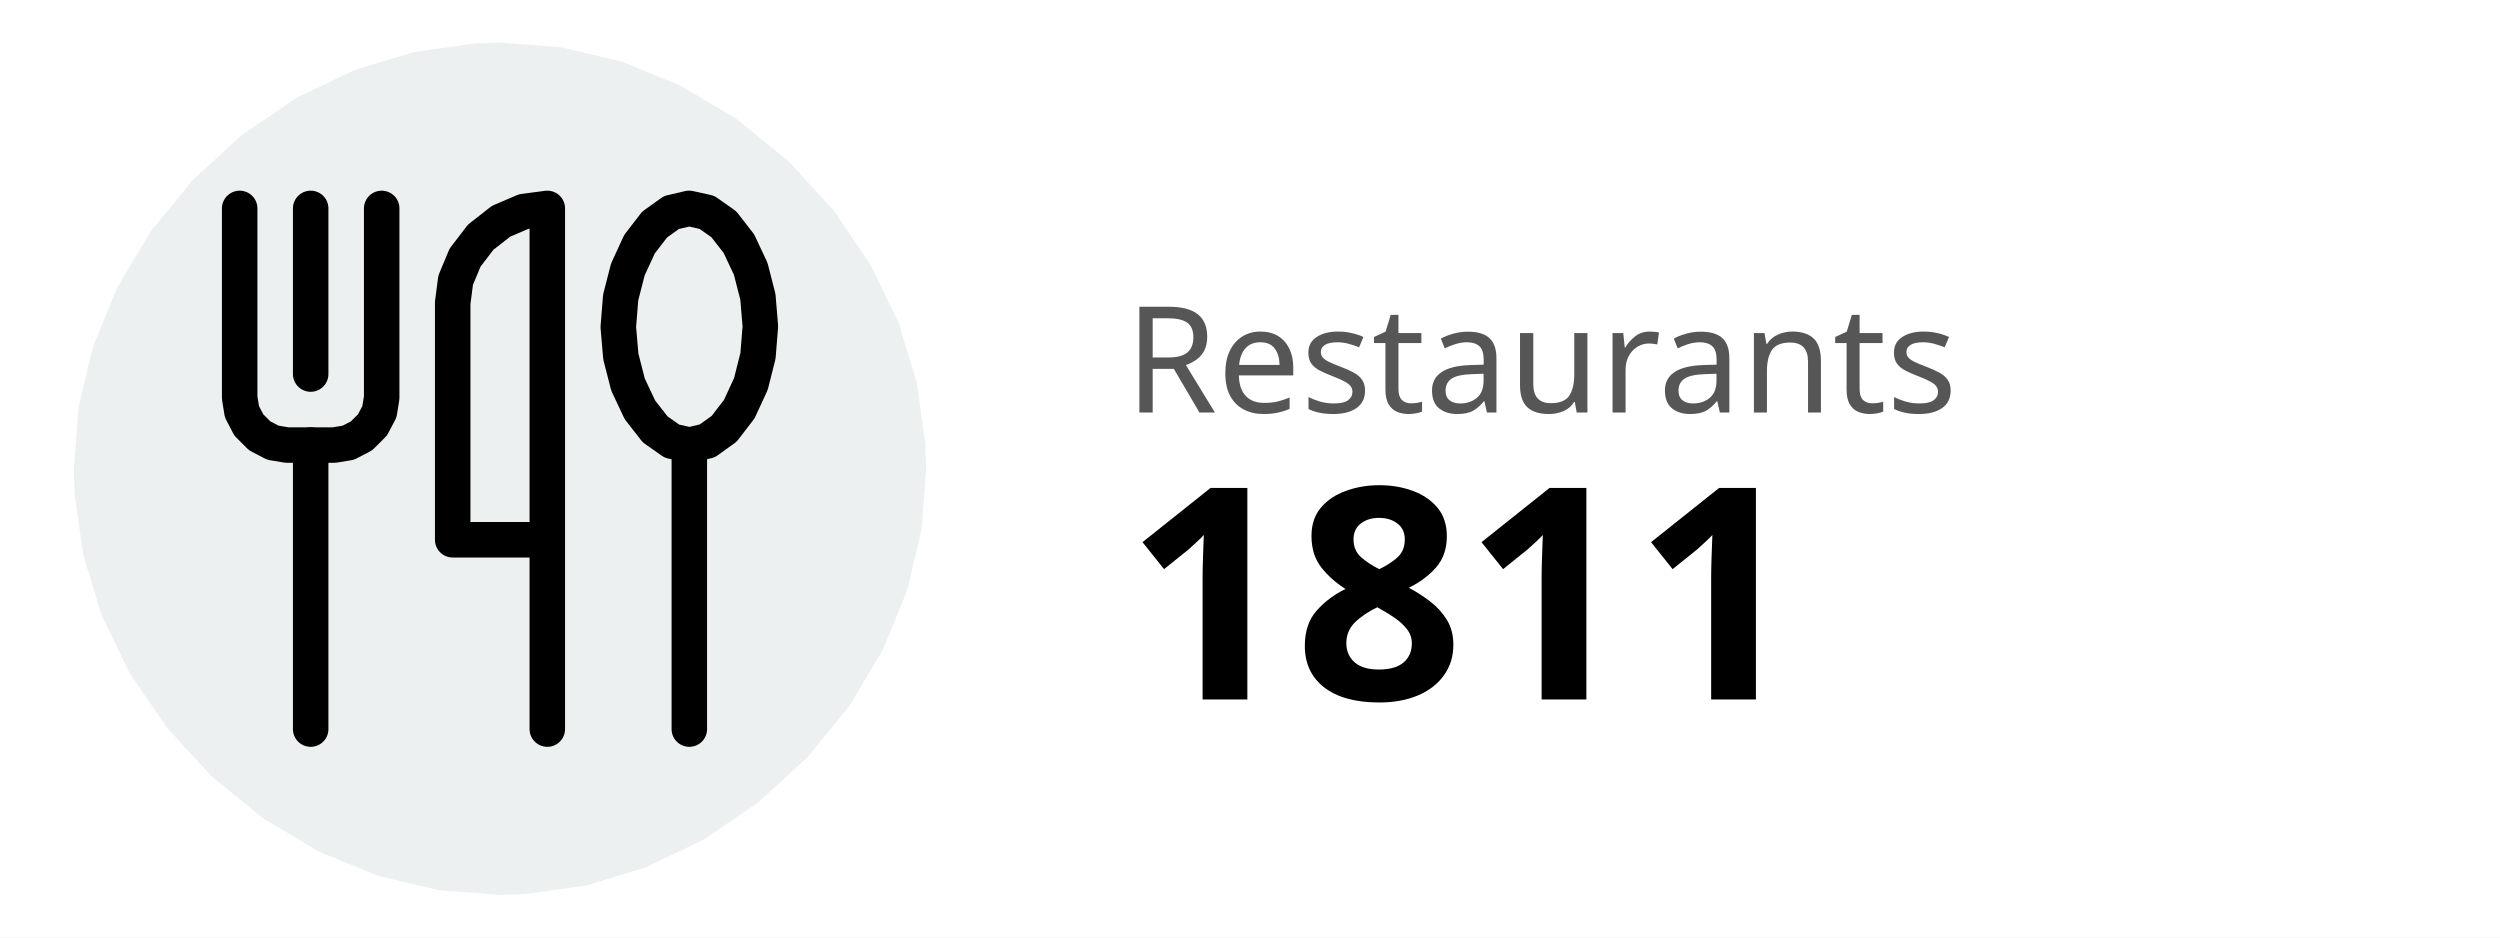
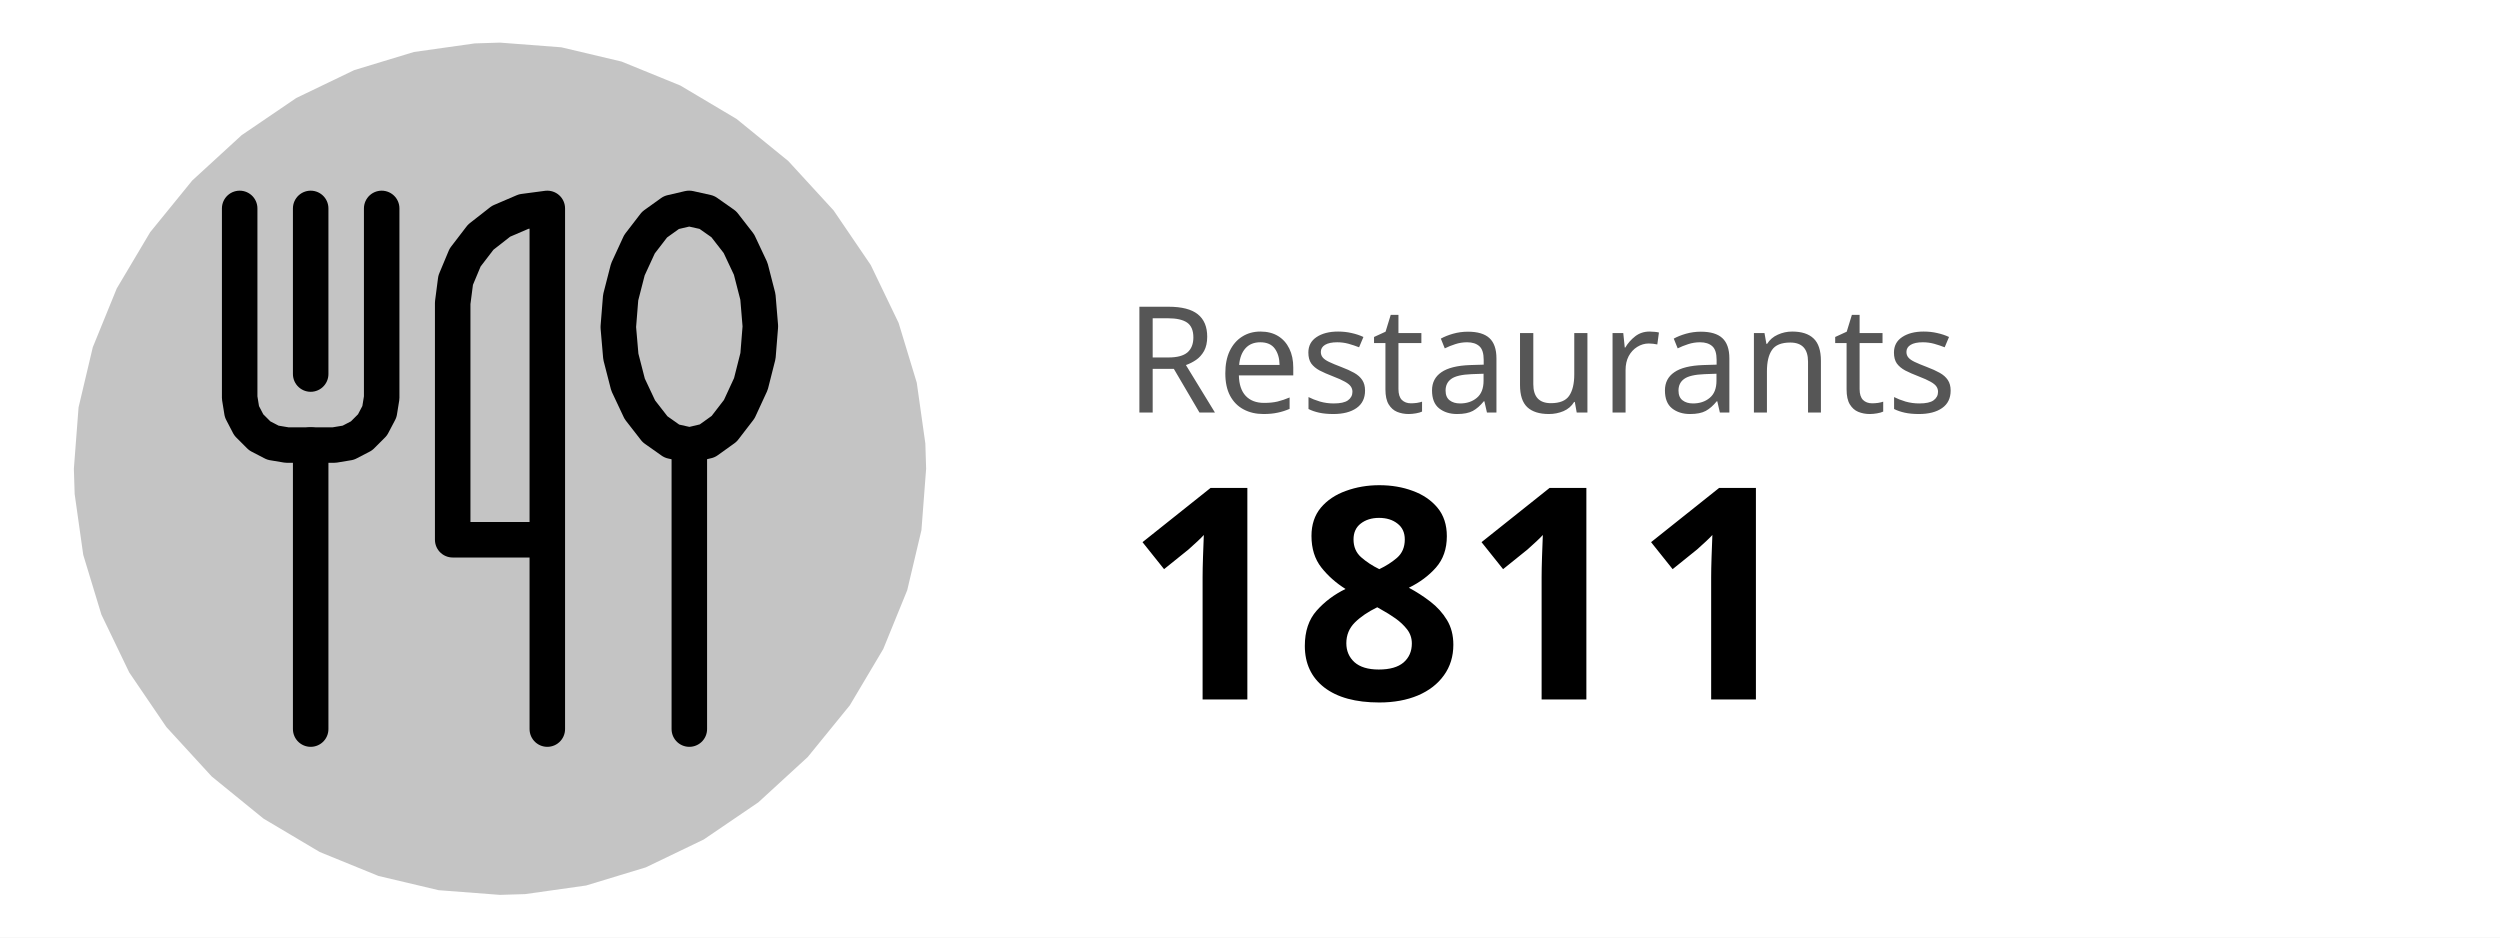
<svg xmlns="http://www.w3.org/2000/svg" class="svglite" width="288.00pt" height="108.00pt" viewBox="0 0 288.00 108.00">
  <defs>
    <style type="text/css">
    .svglite line, .svglite polyline, .svglite polygon, .svglite path, .svglite rect, .svglite circle {
      fill: none;
      stroke: #000000;
      stroke-linecap: round;
      stroke-linejoin: round;
      stroke-miterlimit: 10.00;
    }
  </style>
  </defs>
  <rect width="100%" height="100%" style="stroke: none; fill: #FFFFFF;" />
  <defs>
    <clipPath id="cpMC4wMHwyODguMDB8MC4wMHwxMDguMDA=">
      <rect x="0.00" y="0.00" width="288.00" height="108.00" />
    </clipPath>
  </defs>
  <g clip-path="url(#cpMC4wMHwyODguMDB8MC4wMHwxMDguMDA=)">
    <text x="129.60" y="47.52" style="font-size: 17.07px; fill: #565656; font-family: Oswald;" textLength="74.33px" lengthAdjust="spacingAndGlyphs">Restaurants</text>
    <text x="129.60" y="80.58" style="font-size: 34.14px; font-weight: bold; font-family: Oswald;" textLength="57.64px" lengthAdjust="spacingAndGlyphs">1811</text>
  </g>
  <defs>
    <clipPath id="cpMy42MHwxMTEuNjB8MC4wMHwxMDguMDA=">
      <rect x="3.60" y="0.00" width="108.00" height="108.00" />
    </clipPath>
  </defs>
  <g clip-path="url(#cpMy42MHwxMTEuNjB8MC4wMHwxMDguMDA=)">
-     <polygon points="106.69,54.00 106.69,54.00 106.15,61.07 104.51,68.00 101.75,74.77 97.90,81.25 93.05,87.21 87.36,92.43 81.07,96.71 74.40,99.92 67.52,102.01 60.51,103.00 57.60,103.09 57.60,103.09 50.53,102.55 43.60,100.91 36.83,98.15 30.35,94.30 24.39,89.45 19.17,83.76 14.89,77.47 11.68,70.80 9.59,63.92 8.60,56.91 8.51,54.00 8.51,54.00 9.05,46.93 10.69,40.00 13.45,33.23 17.30,26.75 22.15,20.79 27.84,15.57 34.13,11.29 40.80,8.08 47.68,5.99 54.69,5.00 57.60,4.91 57.60,4.91 64.67,5.45 71.60,7.09 78.37,9.85 84.85,13.70 90.81,18.55 96.03,24.24 100.31,30.53 103.52,37.20 105.61,44.08 106.60,51.09 106.69,54.00 " style="stroke-width: 0.75; stroke: none; fill: #ECF0F1;" />
+     <polygon points="106.69,54.00 106.69,54.00 106.15,61.07 104.51,68.00 101.75,74.77 97.90,81.25 93.05,87.21 87.36,92.43 81.07,96.71 74.40,99.92 67.52,102.01 60.51,103.00 57.60,103.09 57.60,103.09 50.53,102.55 43.60,100.91 36.83,98.15 30.35,94.30 24.39,89.45 19.17,83.76 14.89,77.47 11.68,70.80 9.59,63.92 8.60,56.91 8.51,54.00 8.51,54.00 9.05,46.93 10.69,40.00 13.45,33.23 17.30,26.75 22.15,20.79 27.84,15.57 34.13,11.29 40.80,8.08 47.68,5.99 54.69,5.00 57.60,4.91 57.60,4.91 64.67,5.45 71.60,7.09 78.37,9.85 84.85,13.70 90.81,18.55 96.03,24.24 100.31,30.53 103.52,37.20 105.61,44.08 106.60,51.09 106.69,54.00 " style="stroke-width: 0.75; stroke: none; fill: #C4C4C4;" />
    <polyline points="106.69,54.00 106.69,54.00 106.15,61.07 104.51,68.00 101.75,74.77 97.90,81.25 93.05,87.21 87.36,92.43 81.07,96.71 74.40,99.92 67.52,102.01 60.51,103.00 57.60,103.09 57.60,103.09 50.53,102.55 43.60,100.91 36.83,98.15 30.35,94.30 24.39,89.45 19.17,83.76 14.89,77.47 11.68,70.80 9.59,63.92 8.60,56.91 8.51,54.00 8.51,54.00 9.05,46.93 10.69,40.00 13.45,33.23 17.30,26.75 22.15,20.79 27.84,15.57 34.13,11.29 40.80,8.08 47.68,5.99 54.69,5.00 57.60,4.91 57.60,4.91 64.67,5.45 71.60,7.09 78.37,9.85 84.85,13.70 90.81,18.55 96.03,24.24 100.31,30.53 103.52,37.20 105.61,44.08 106.60,51.09 106.69,54.00 106.69,54.00 " style="stroke-width: 0.75; stroke: none;" />
    <polyline points="35.79,24.01 35.79,43.09 35.79,24.01 " style="stroke-width: 4.09; stroke: none;" />
    <polyline points="35.79,24.01 35.79,43.09 " style="stroke-width: 4.09;" />
    <polyline points="27.61,24.01 27.61,45.82 27.61,45.82 27.87,47.43 28.66,48.95 29.92,50.21 31.44,51.00 33.05,51.27 38.50,51.27 38.50,51.27 40.13,51.00 41.65,50.21 42.91,48.95 43.71,47.43 43.97,45.82 43.97,24.01 27.61,24.01 " style="stroke-width: 4.09; stroke: none;" />
    <polyline points="27.61,24.01 27.61,45.82 27.61,45.82 27.87,47.43 28.66,48.95 29.92,50.21 31.44,51.00 33.05,51.27 38.50,51.27 38.50,51.27 40.13,51.00 41.65,50.21 42.91,48.95 43.71,47.43 43.97,45.82 43.97,24.01 " style="stroke-width: 4.09;" />
    <polyline points="35.79,51.27 35.79,83.99 35.79,51.27 " style="stroke-width: 4.09; stroke: none;" />
    <polyline points="35.79,51.27 35.79,83.99 " style="stroke-width: 4.09;" />
    <polyline points="79.41,51.27 79.41,83.99 79.41,51.27 " style="stroke-width: 4.09; stroke: none;" />
    <polyline points="79.41,51.27 79.41,83.99 " style="stroke-width: 4.09;" />
    <polyline points="63.05,83.99 63.05,24.01 63.05,24.01 60.33,24.37 57.72,25.49 55.38,27.32 53.58,29.67 52.49,32.28 52.15,34.90 52.15,62.18 63.05,62.18 63.05,83.99 " style="stroke-width: 4.09; stroke: none;" />
    <polyline points="63.05,83.99 63.05,24.01 63.05,24.01 60.33,24.37 57.72,25.49 55.38,27.32 53.58,29.67 52.49,32.28 52.15,34.90 52.15,62.18 63.05,62.18 " style="stroke-width: 4.09;" />
    <polyline points="87.59,37.64 87.59,37.64 87.32,41.00 86.50,44.24 85.16,47.14 83.42,49.40 81.48,50.79 79.46,51.27 79.41,51.27 79.41,51.27 77.40,50.82 75.46,49.45 73.71,47.20 72.35,44.31 71.52,41.08 71.23,37.72 71.23,37.64 71.23,37.64 71.50,34.27 72.33,31.04 73.67,28.13 75.41,25.87 77.35,24.48 79.36,24.01 79.41,24.01 79.41,24.01 81.43,24.46 83.38,25.83 85.12,28.07 86.48,30.96 87.31,34.19 87.59,37.55 87.59,37.64 87.59,37.64 " style="stroke-width: 4.09; stroke: none;" />
    <polyline points="87.59,37.64 87.59,37.64 87.32,41.00 86.50,44.24 85.16,47.14 83.42,49.40 81.48,50.79 79.46,51.27 79.41,51.27 79.41,51.27 77.40,50.82 75.46,49.45 73.71,47.20 72.35,44.31 71.52,41.08 71.23,37.72 71.23,37.64 71.23,37.64 71.50,34.27 72.33,31.04 73.67,28.13 75.41,25.87 77.35,24.48 79.36,24.01 79.41,24.01 79.41,24.01 81.43,24.46 83.38,25.83 85.12,28.07 86.48,30.96 87.31,34.19 87.59,37.55 87.59,37.64 87.59,37.64 " style="stroke-width: 4.09;" />
  </g>
  <g clip-path="url(#cpMC4wMHwyODguMDB8MC4wMHwxMDguMDA=)">
</g>
</svg>
